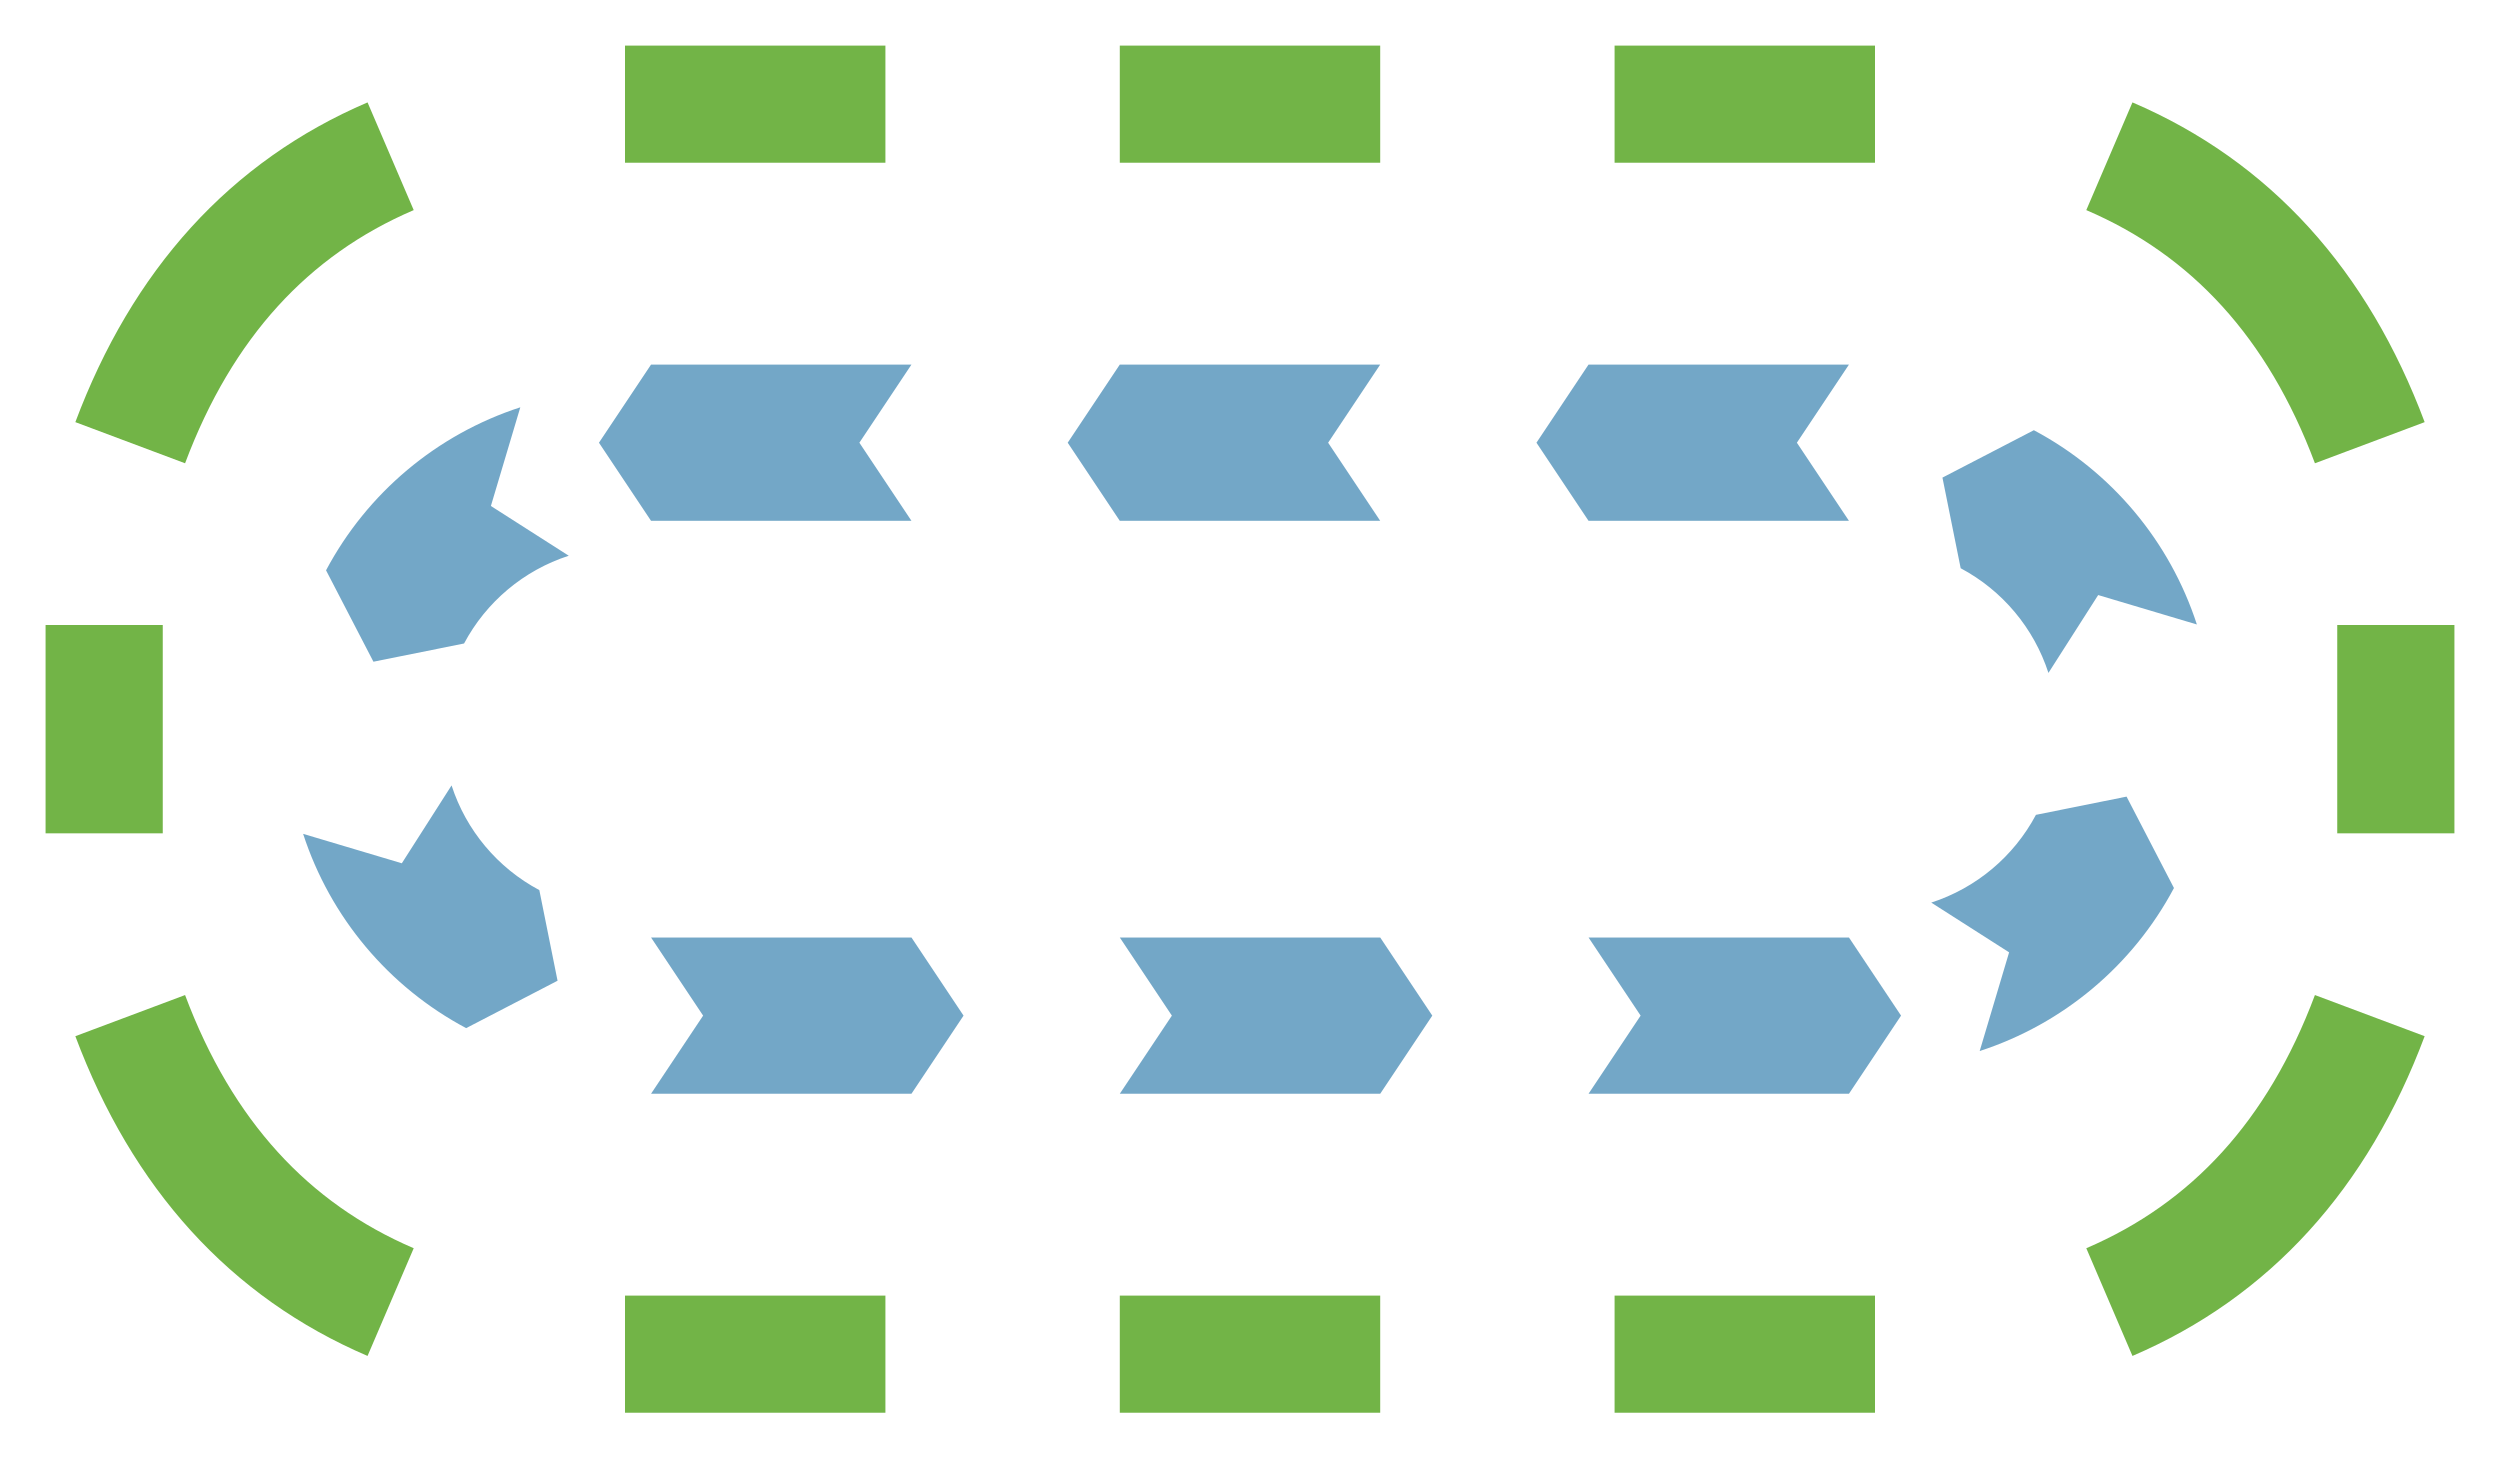
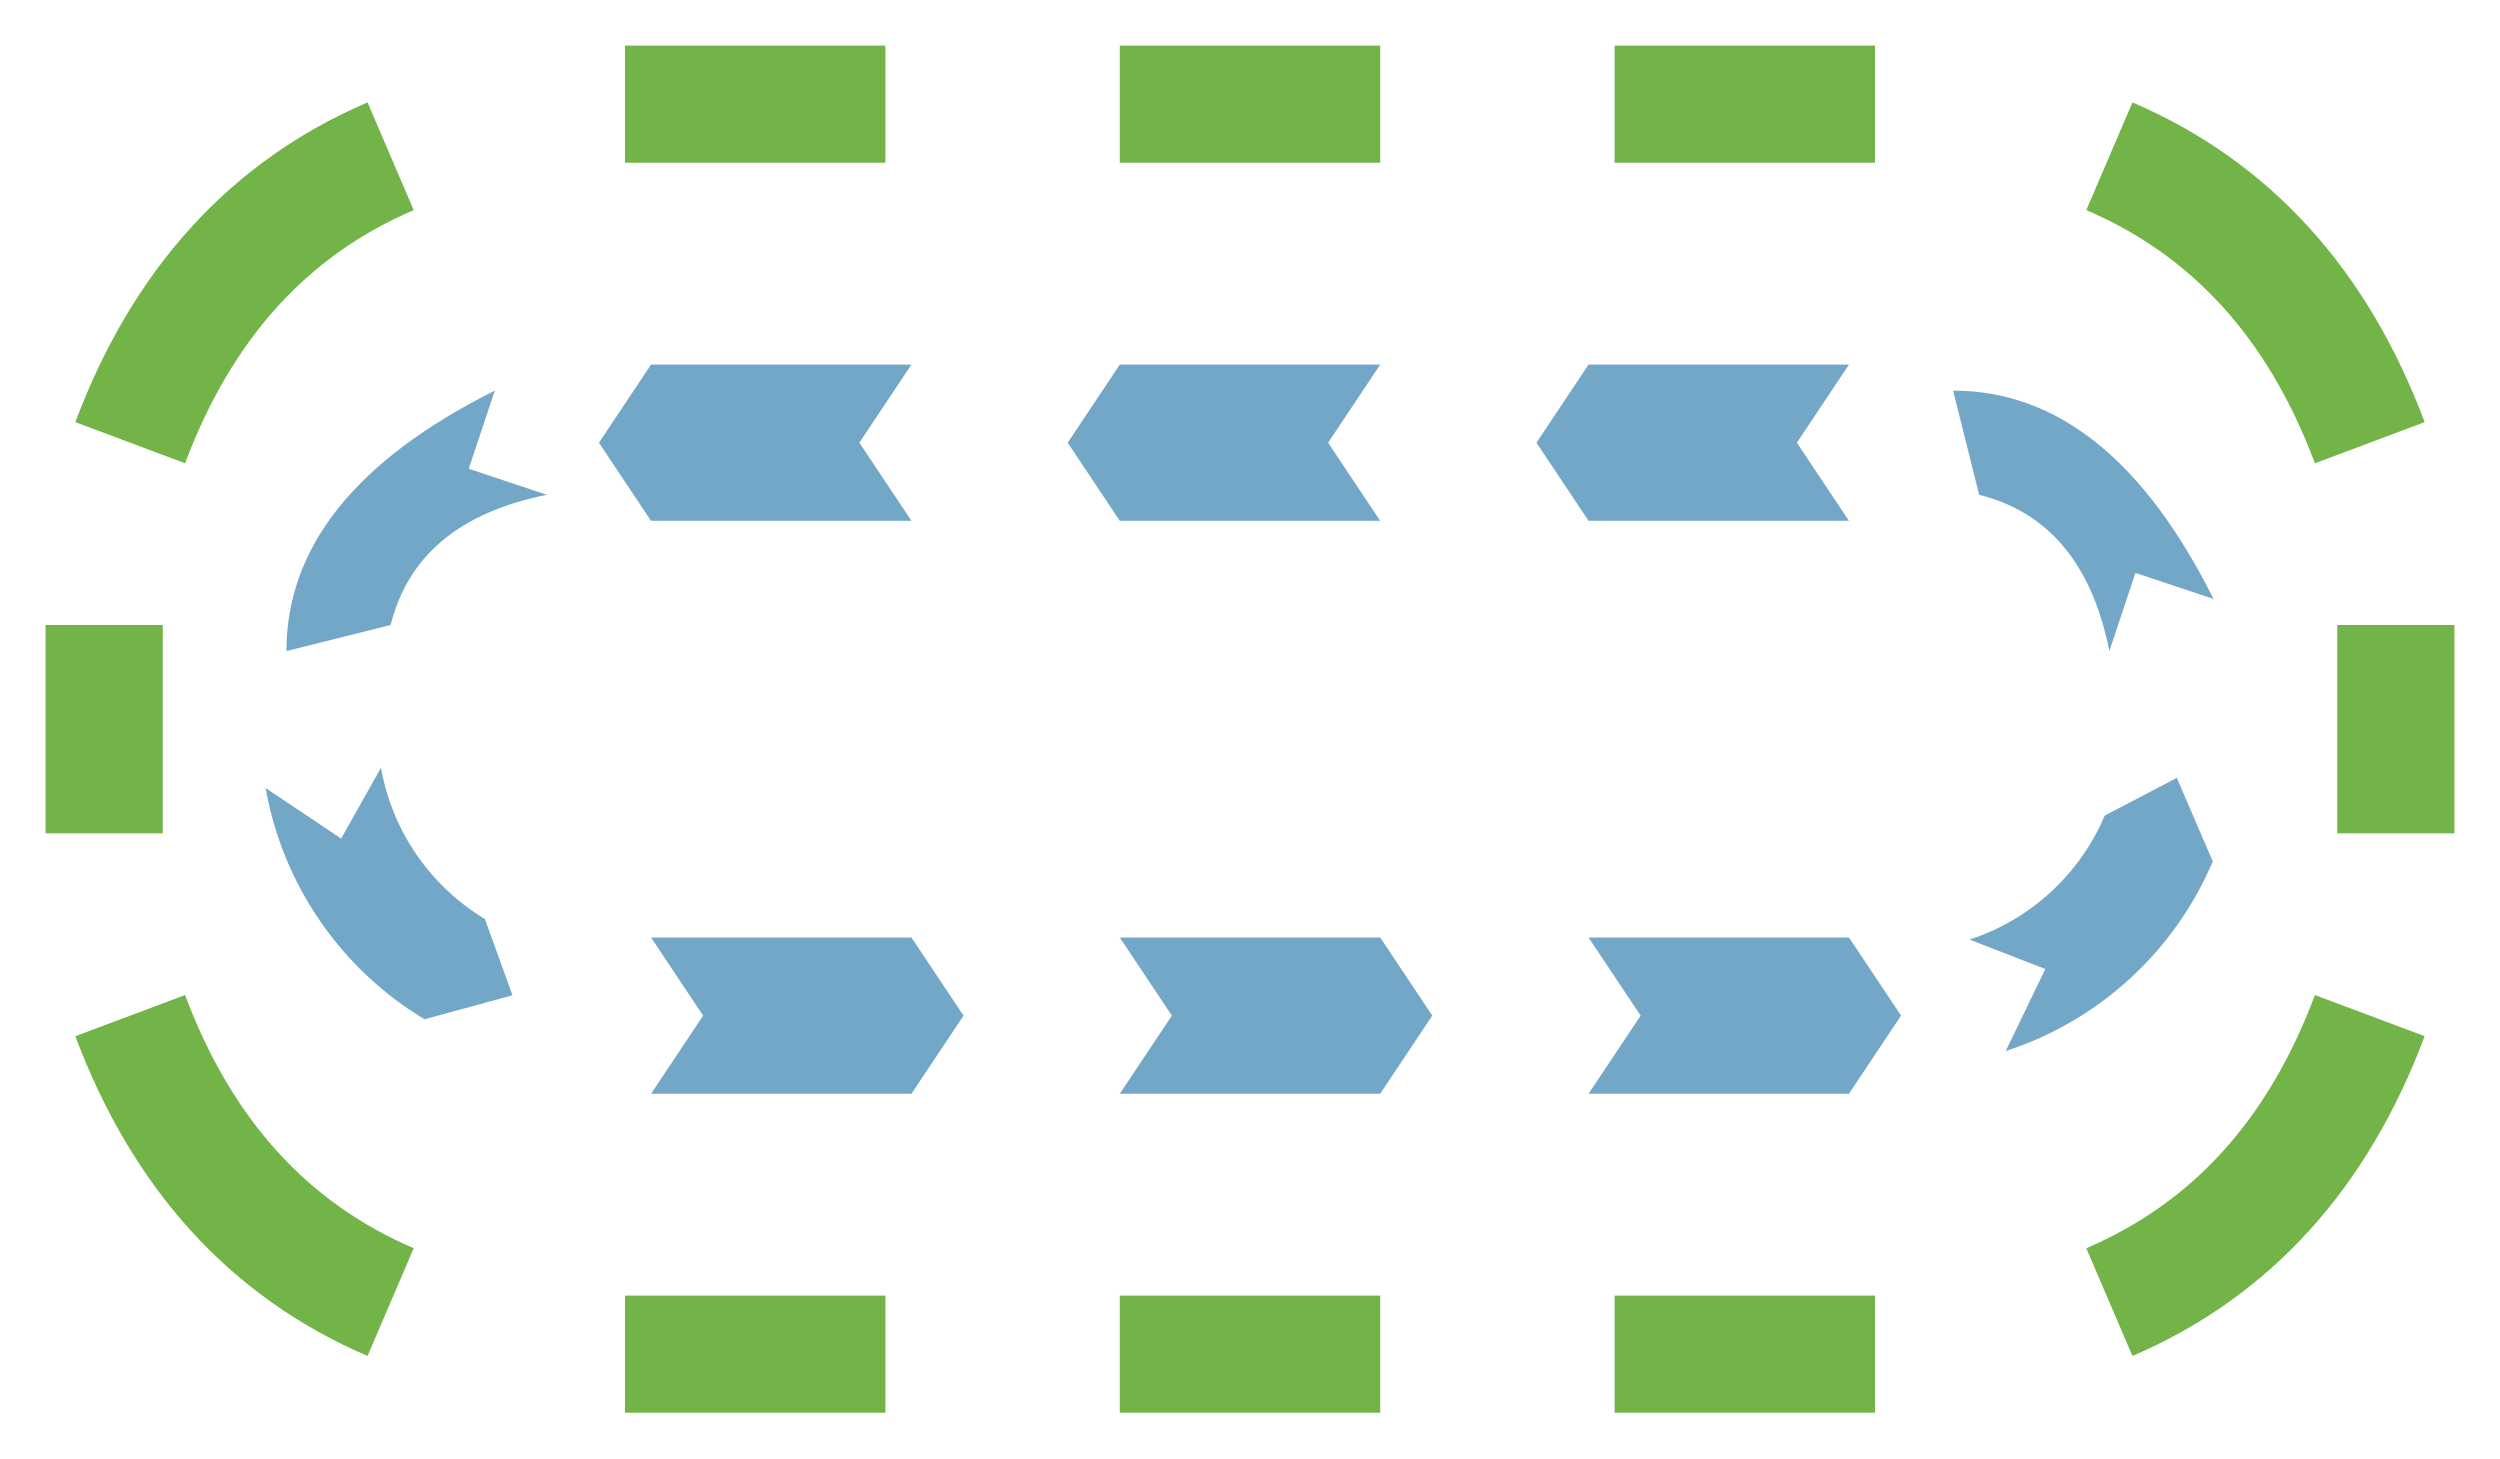
<svg xmlns="http://www.w3.org/2000/svg" viewBox="0 0 96 56">
  <path fill="none" stroke="#72B447" stroke-width="4.5" stroke-linecap="butt" d="M24 4H34 M43 4H53 M62 4H72 M81 6Q88 9 91 17 M92 24V32 M91 39Q88 47 81 50 M72 52H62 M53 52H43 M34 52H24 M15 50Q8 47 5 39 M4 32V24 M5 17Q8 9 15 6" />
  <path fill="#73A7C7" d="M25 14H35L33 17L35 20H25L23 17ZM43 14H53L51 17L53 20H43L41 17ZM61 14H71L69 17L71 20H61L59 17ZM25 36H35L37 39L35 42H25L27 39ZM43 36H53L55 39L53 42H43L45 39ZM61 36H71L73 39L71 42H61L63 39Z" />
-   <path fill="#73A7C7" d="M19.98 15.64 A13 13 0 0 0 12.52 21.90 L14.34 25.41 L17.82 24.71 A7 7 0 0 1 21.84 21.34 L18.85 19.43 Z M11.64 32.02 A13 13 0 0 0 17.90 39.48 L21.41 37.66 L20.71 34.18 A7 7 0 0 1 17.34 30.16 L15.43 33.15 Z M84.36 23.98 A13 13 0 0 0 78.10 16.52 L74.59 18.34 L75.29 21.82 A7 7 0 0 1 78.66 25.84 L80.57 22.85 Z M76.02 40.36 A13 13 0 0 0 83.48 34.10 L81.66 30.59 L78.18 31.29 A7 7 0 0 1 74.16 34.66 L77.15 36.57 Z" />
+   <path fill="#73A7C7" d="M19 15Q11 19 11 25L15 24Q16 20 21 19L18 18Z M10.20 30.26 A13 13 0 0 0 16.30 39.14 L19.68 38.22 L18.62 35.29 A8.5 8.5 0 0 1 14.63 29.48 L13.10 32.20 Z M85 23Q81 15 75 15L76 19Q80 20 81 25L82 22Z M77.02 40.36 A13 13 0 0 0 84.97 33.08 L83.59 29.87 L80.82 31.32 A8.5 8.5 0 0 1 75.63 36.08 L78.54 37.21 Z" />
</svg>
